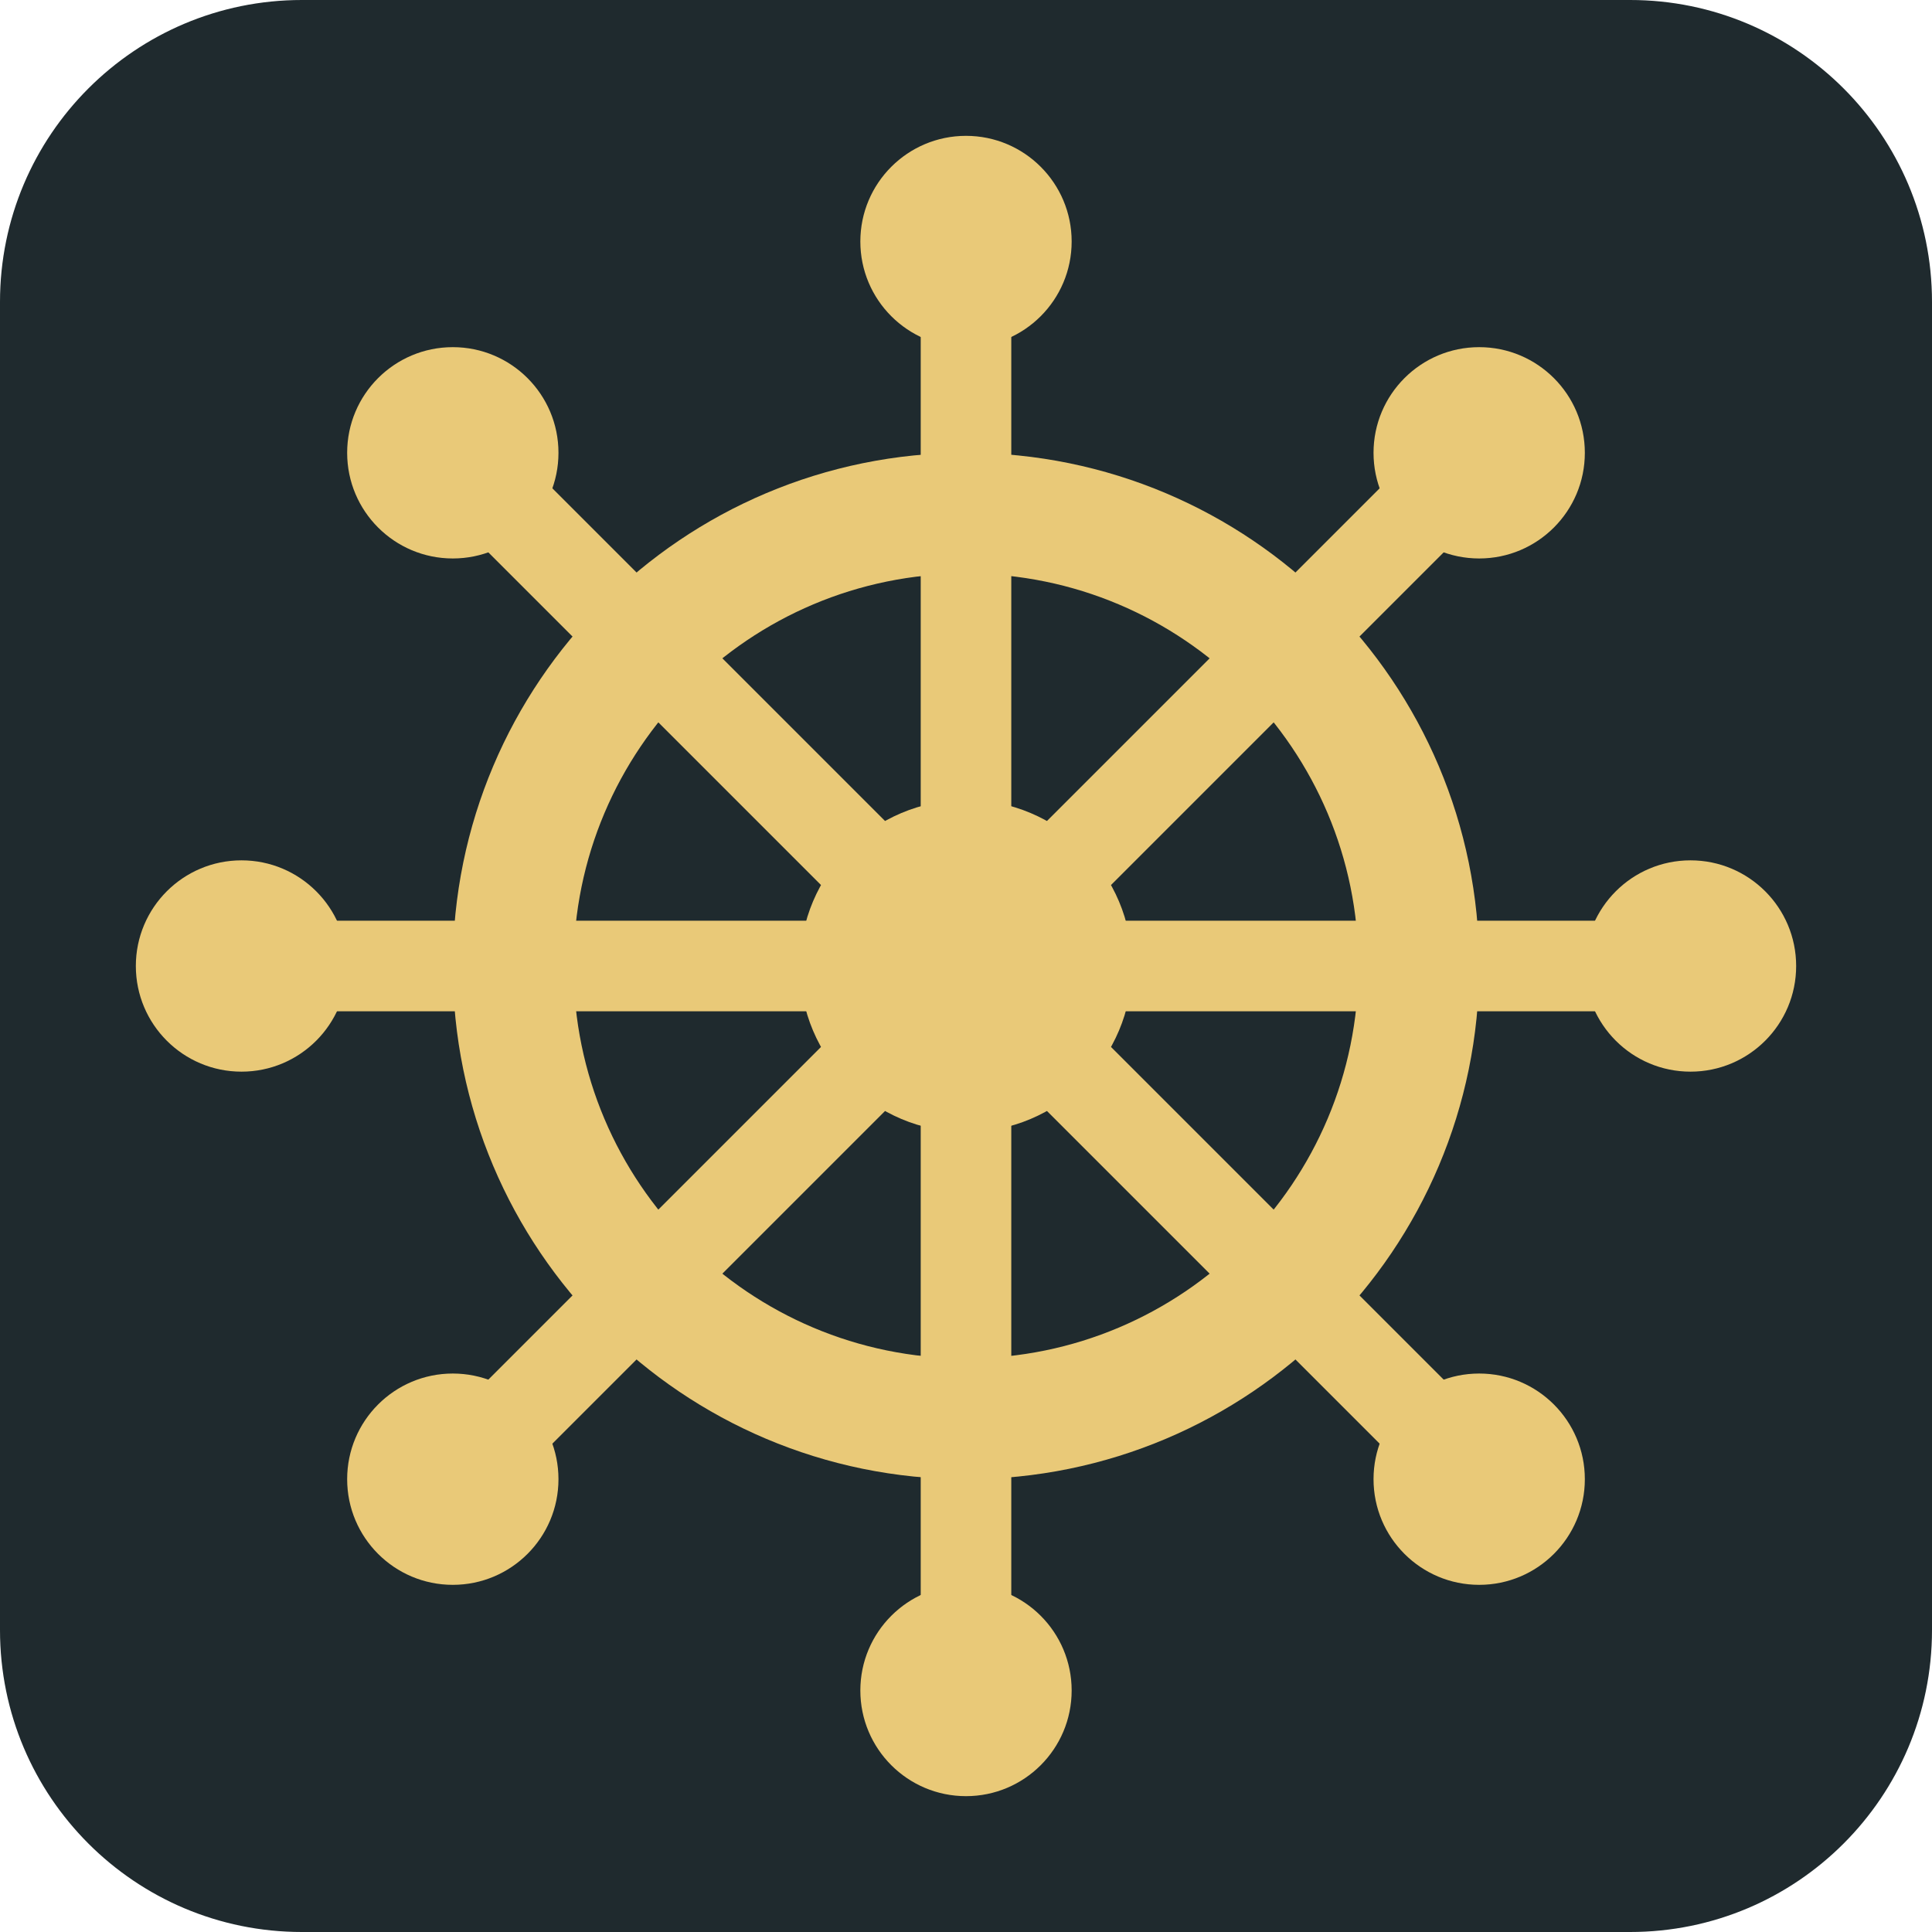
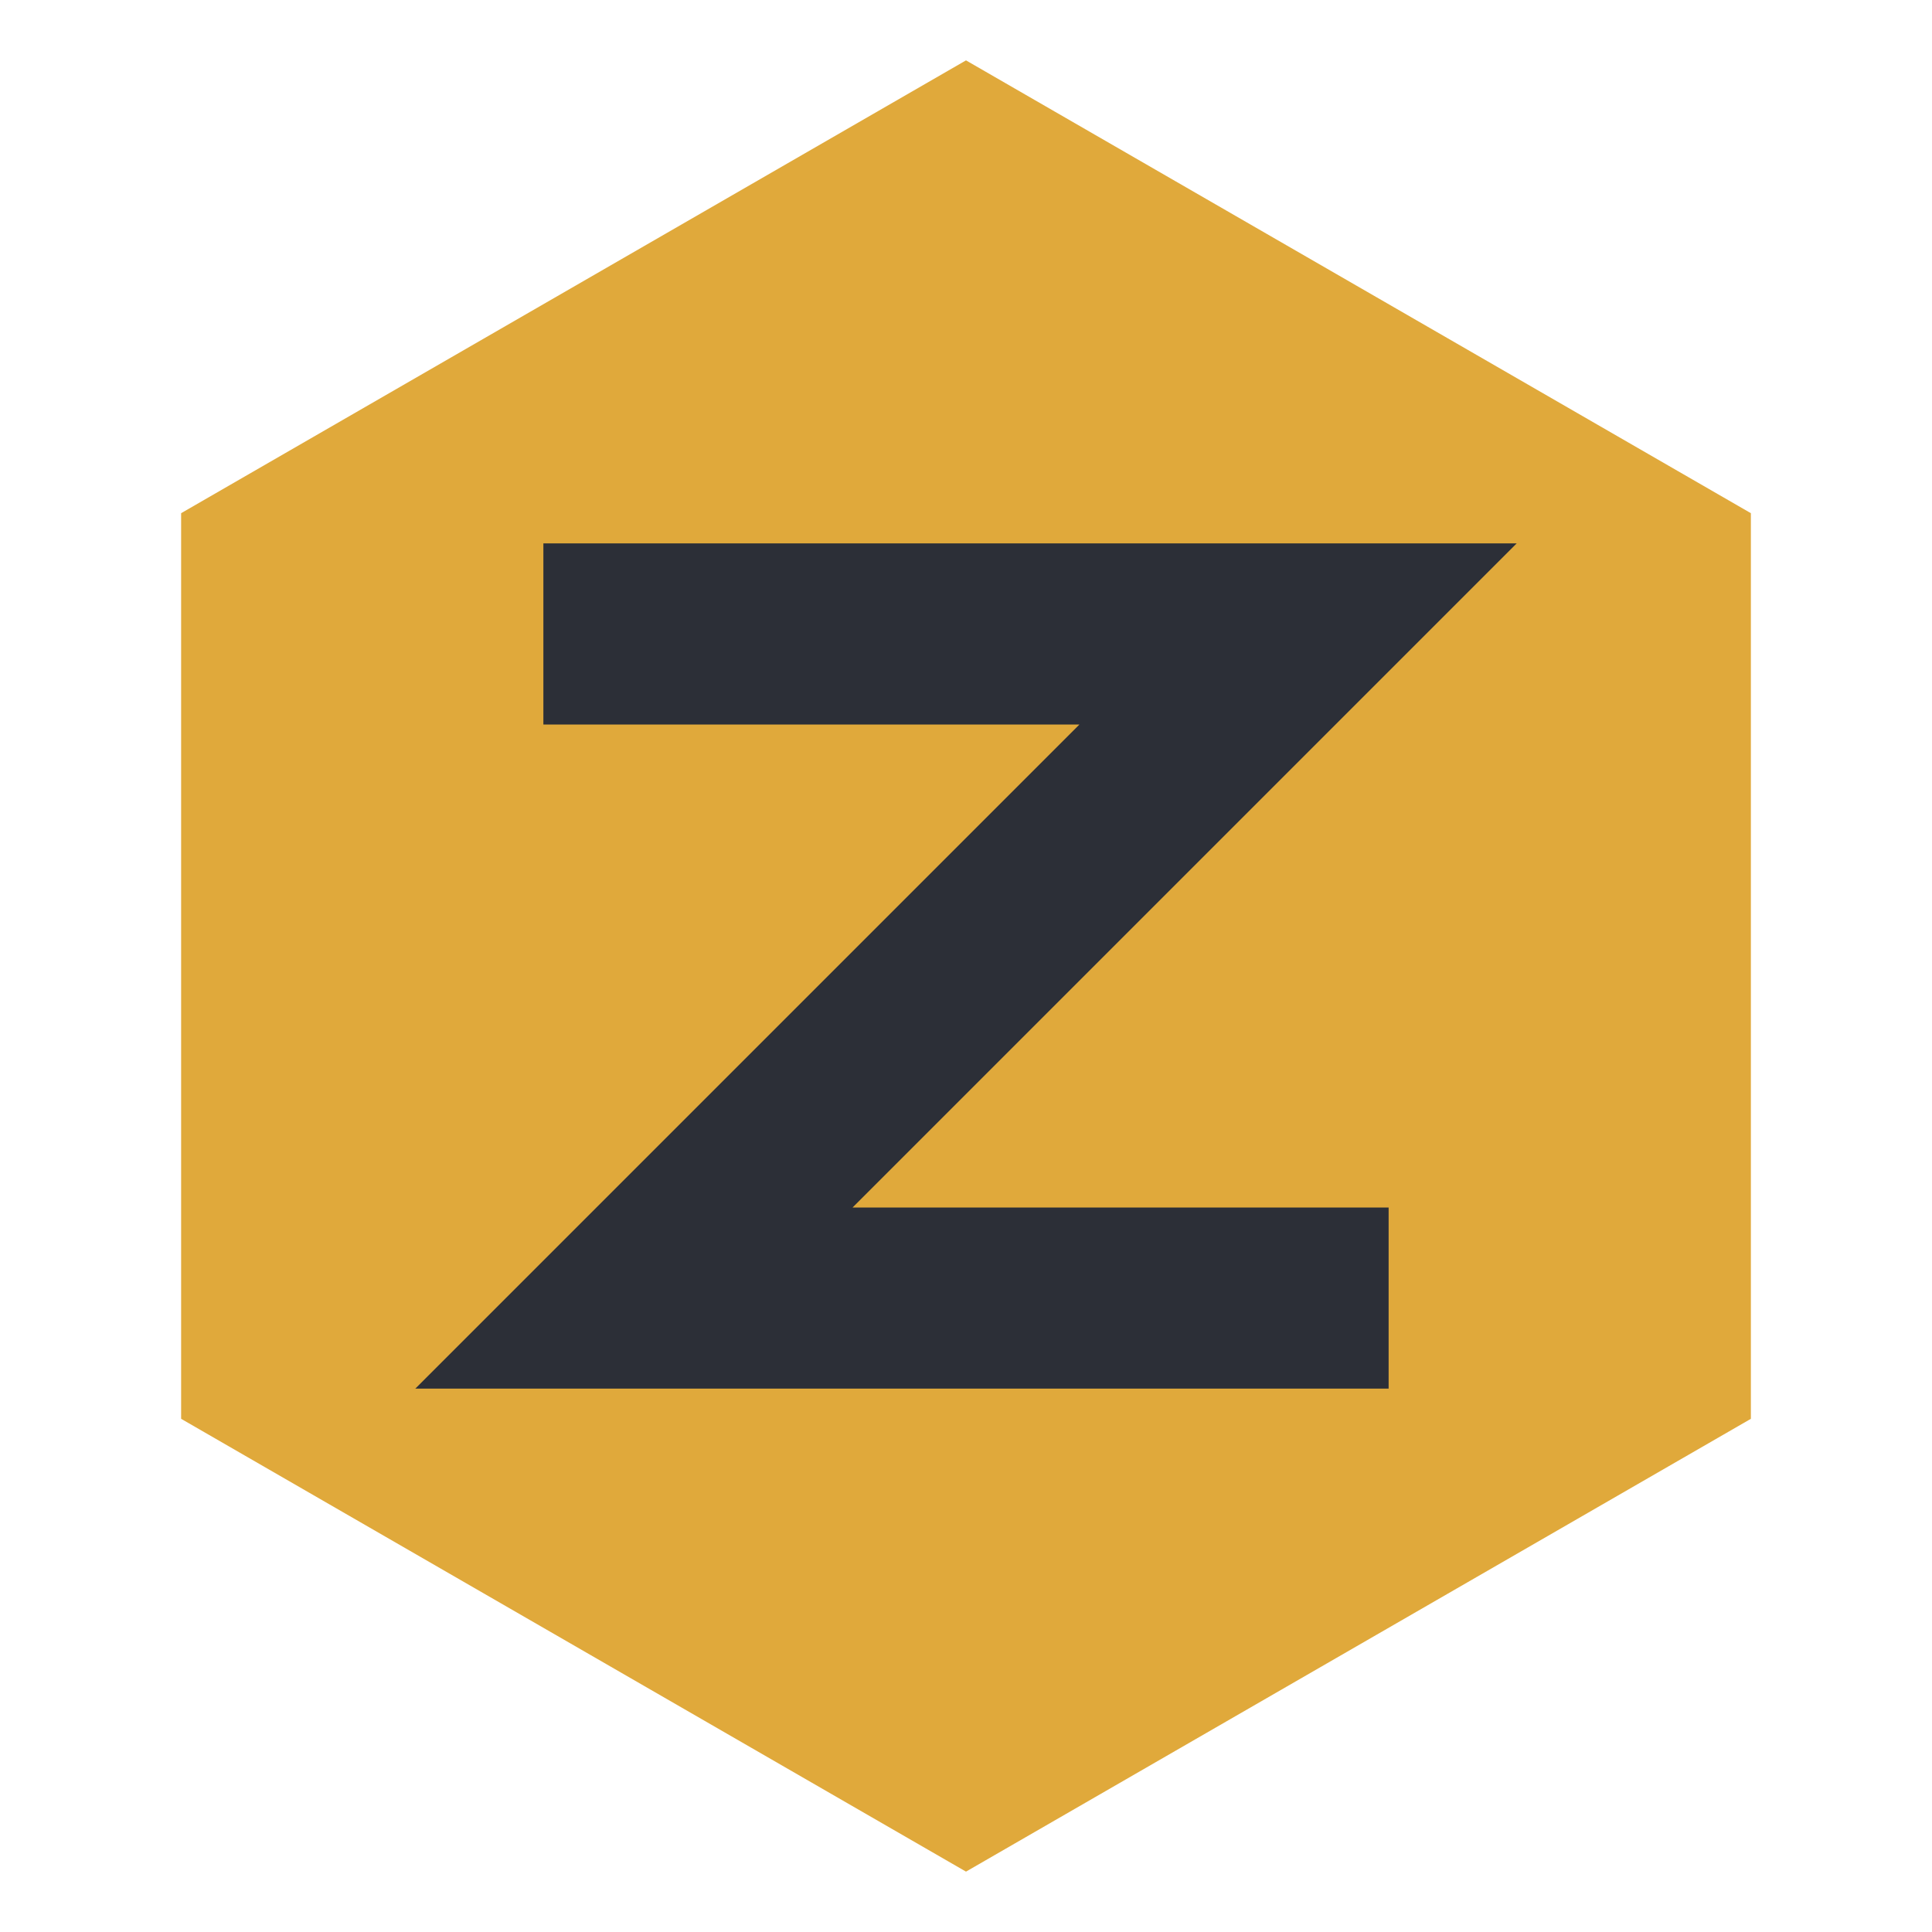
<svg xmlns="http://www.w3.org/2000/svg" viewBox="0 0 64 64">
-   <rect width="64" height="64" rx="10" fill="#1f2a2e" />
-   <g fill="none" stroke="#e9c978" stroke-linecap="round">
-     <circle cx="32" cy="32" r="15" stroke-width="4" />
-     <circle cx="32" cy="32" r="4" stroke-width="3" />
-     <path d="M32 8v48M8 32h48M15 15l34 34M49 15 15 49" stroke-width="3" />
-   </g>
-   <g fill="#e9c978">
-     <circle cx="32" cy="8" r="3.5" />
-     <circle cx="32" cy="56" r="3.5" />
-     <circle cx="8" cy="32" r="3.5" />
-     <circle cx="56" cy="32" r="3.5" />
-     <circle cx="15" cy="15" r="3.5" />
-     <circle cx="49" cy="49" r="3.5" />
-     <circle cx="49" cy="15" r="3.5" />
-     <circle cx="15" cy="49" r="3.5" />
-   </g>
+   <polygon points="32,2 58,17 58,47 32,62 6,47 6,17" fill="#e0a93b" />
+   <path d="M21 21h22L21 43h22" fill="none" stroke="#2c2f37" stroke-width="6" stroke-linecap="square" stroke-linejoin="miter" />
</svg>
